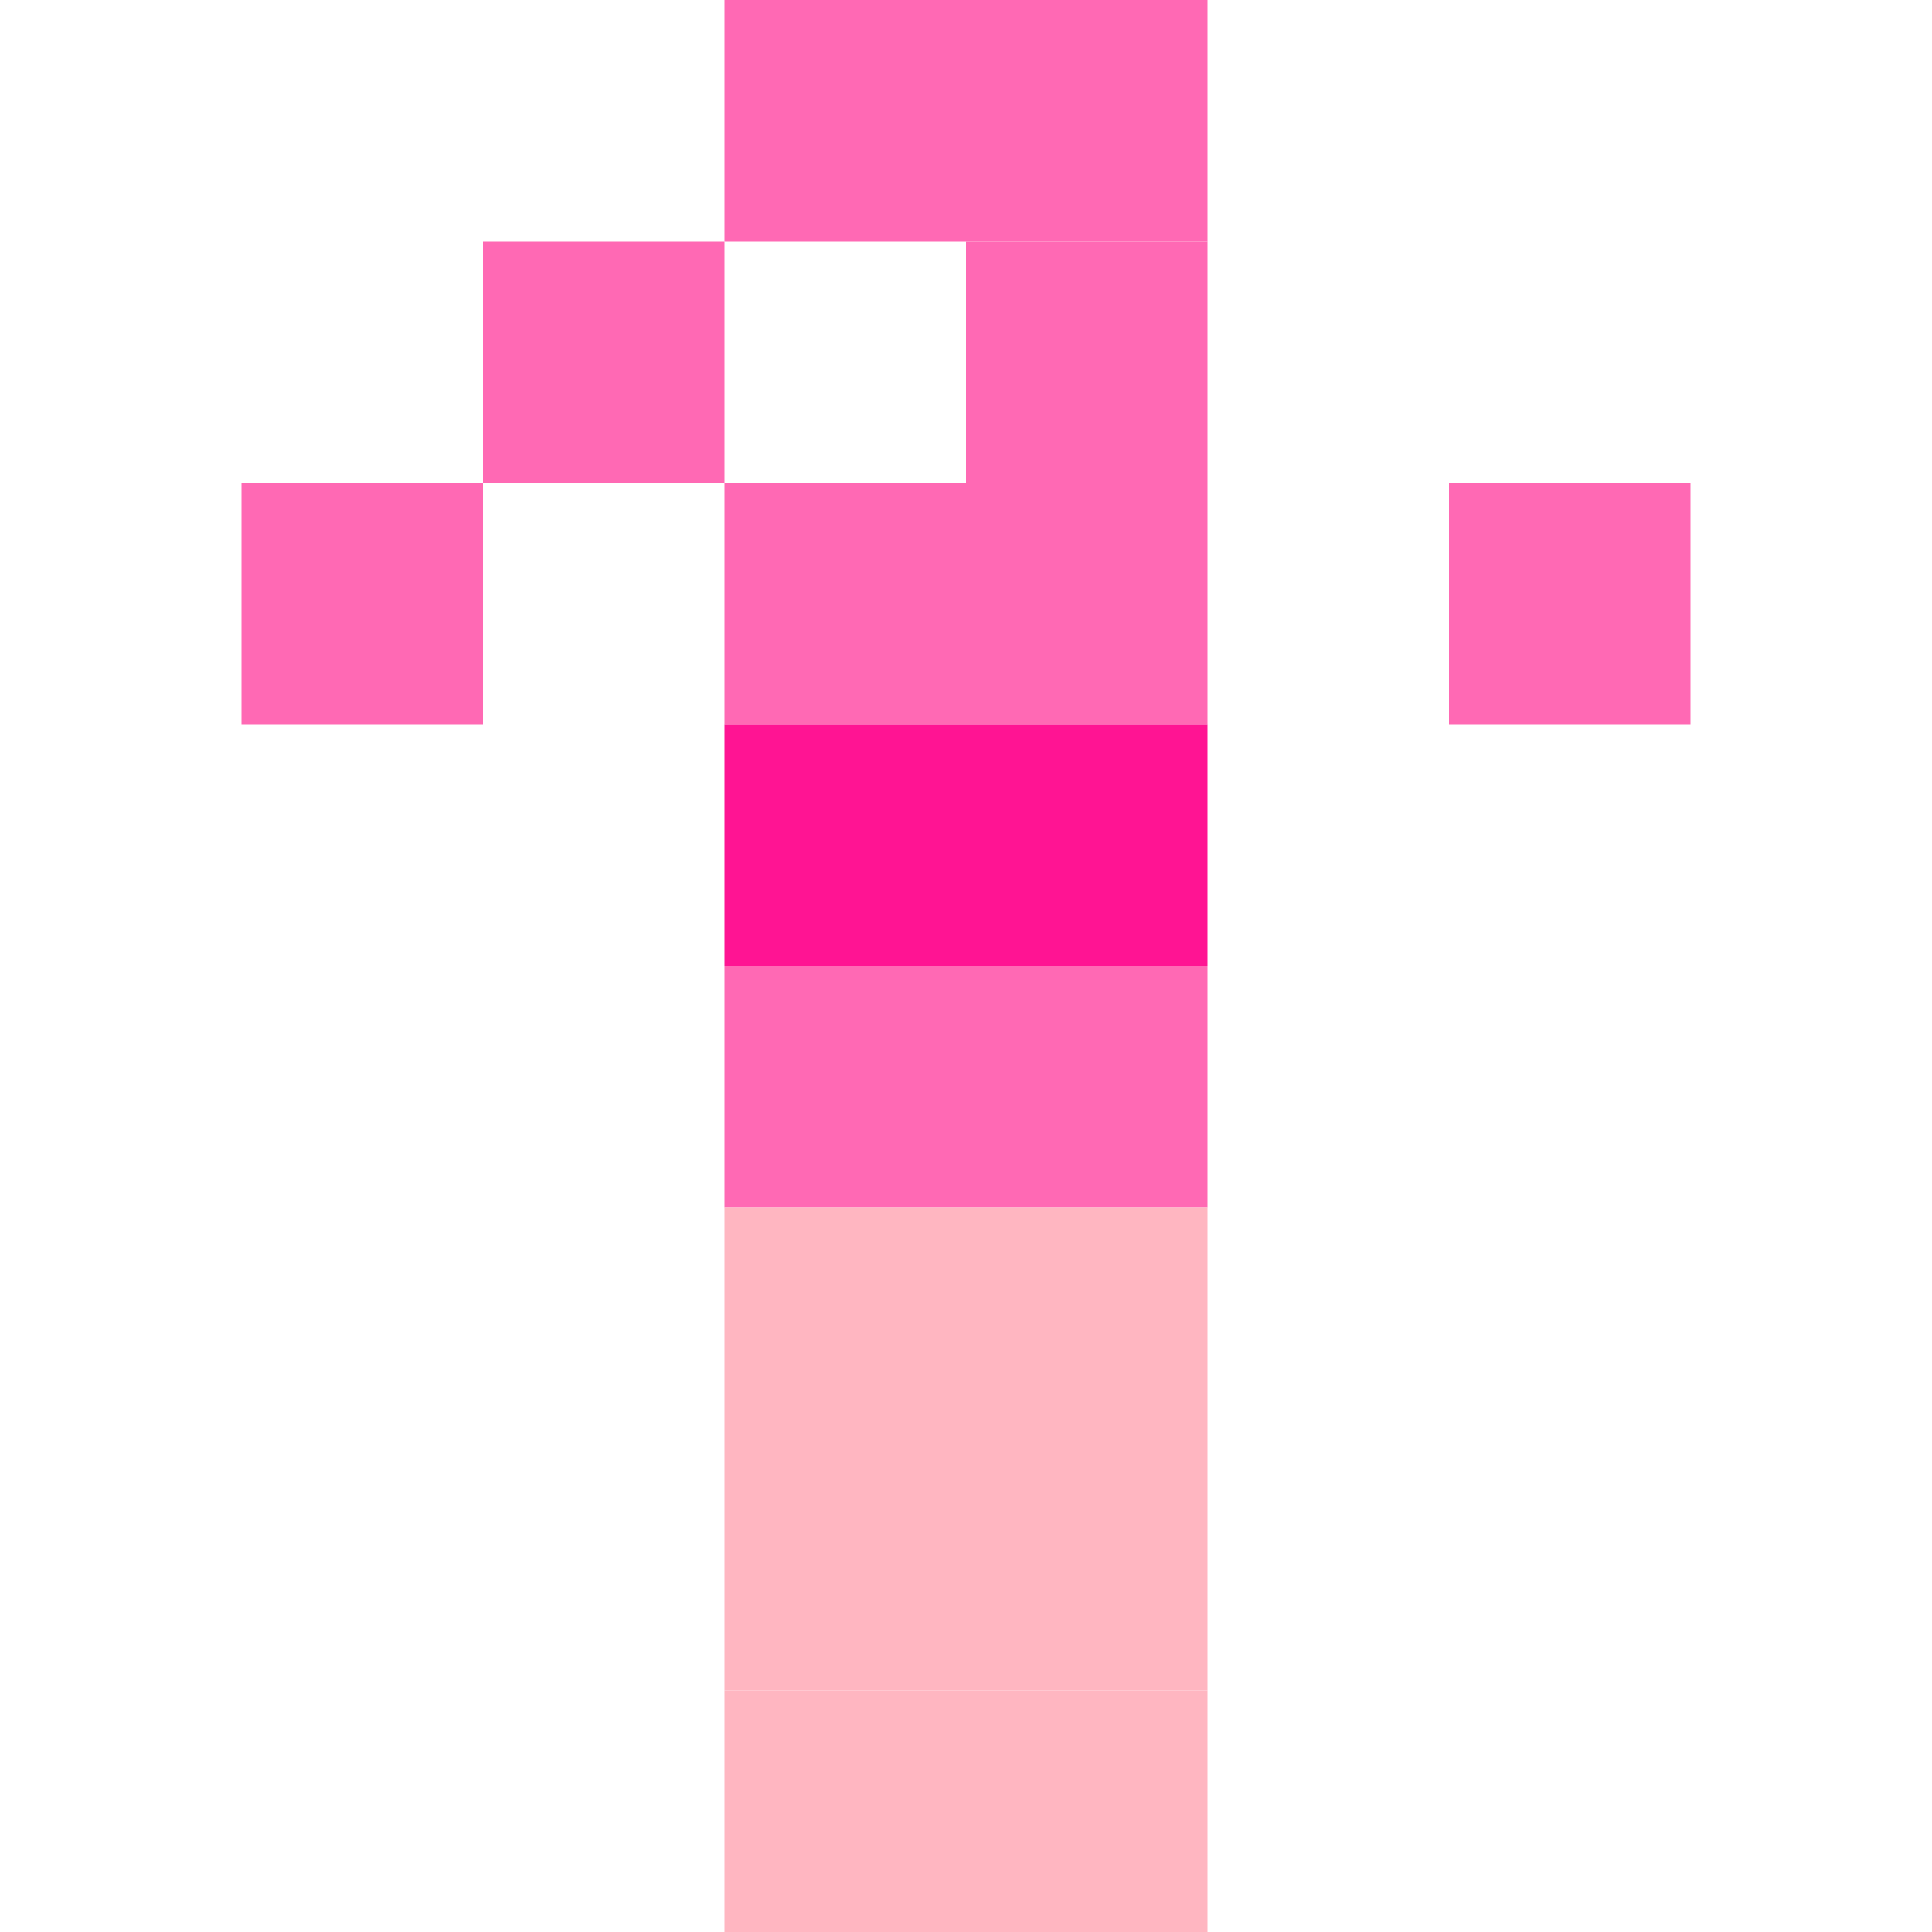
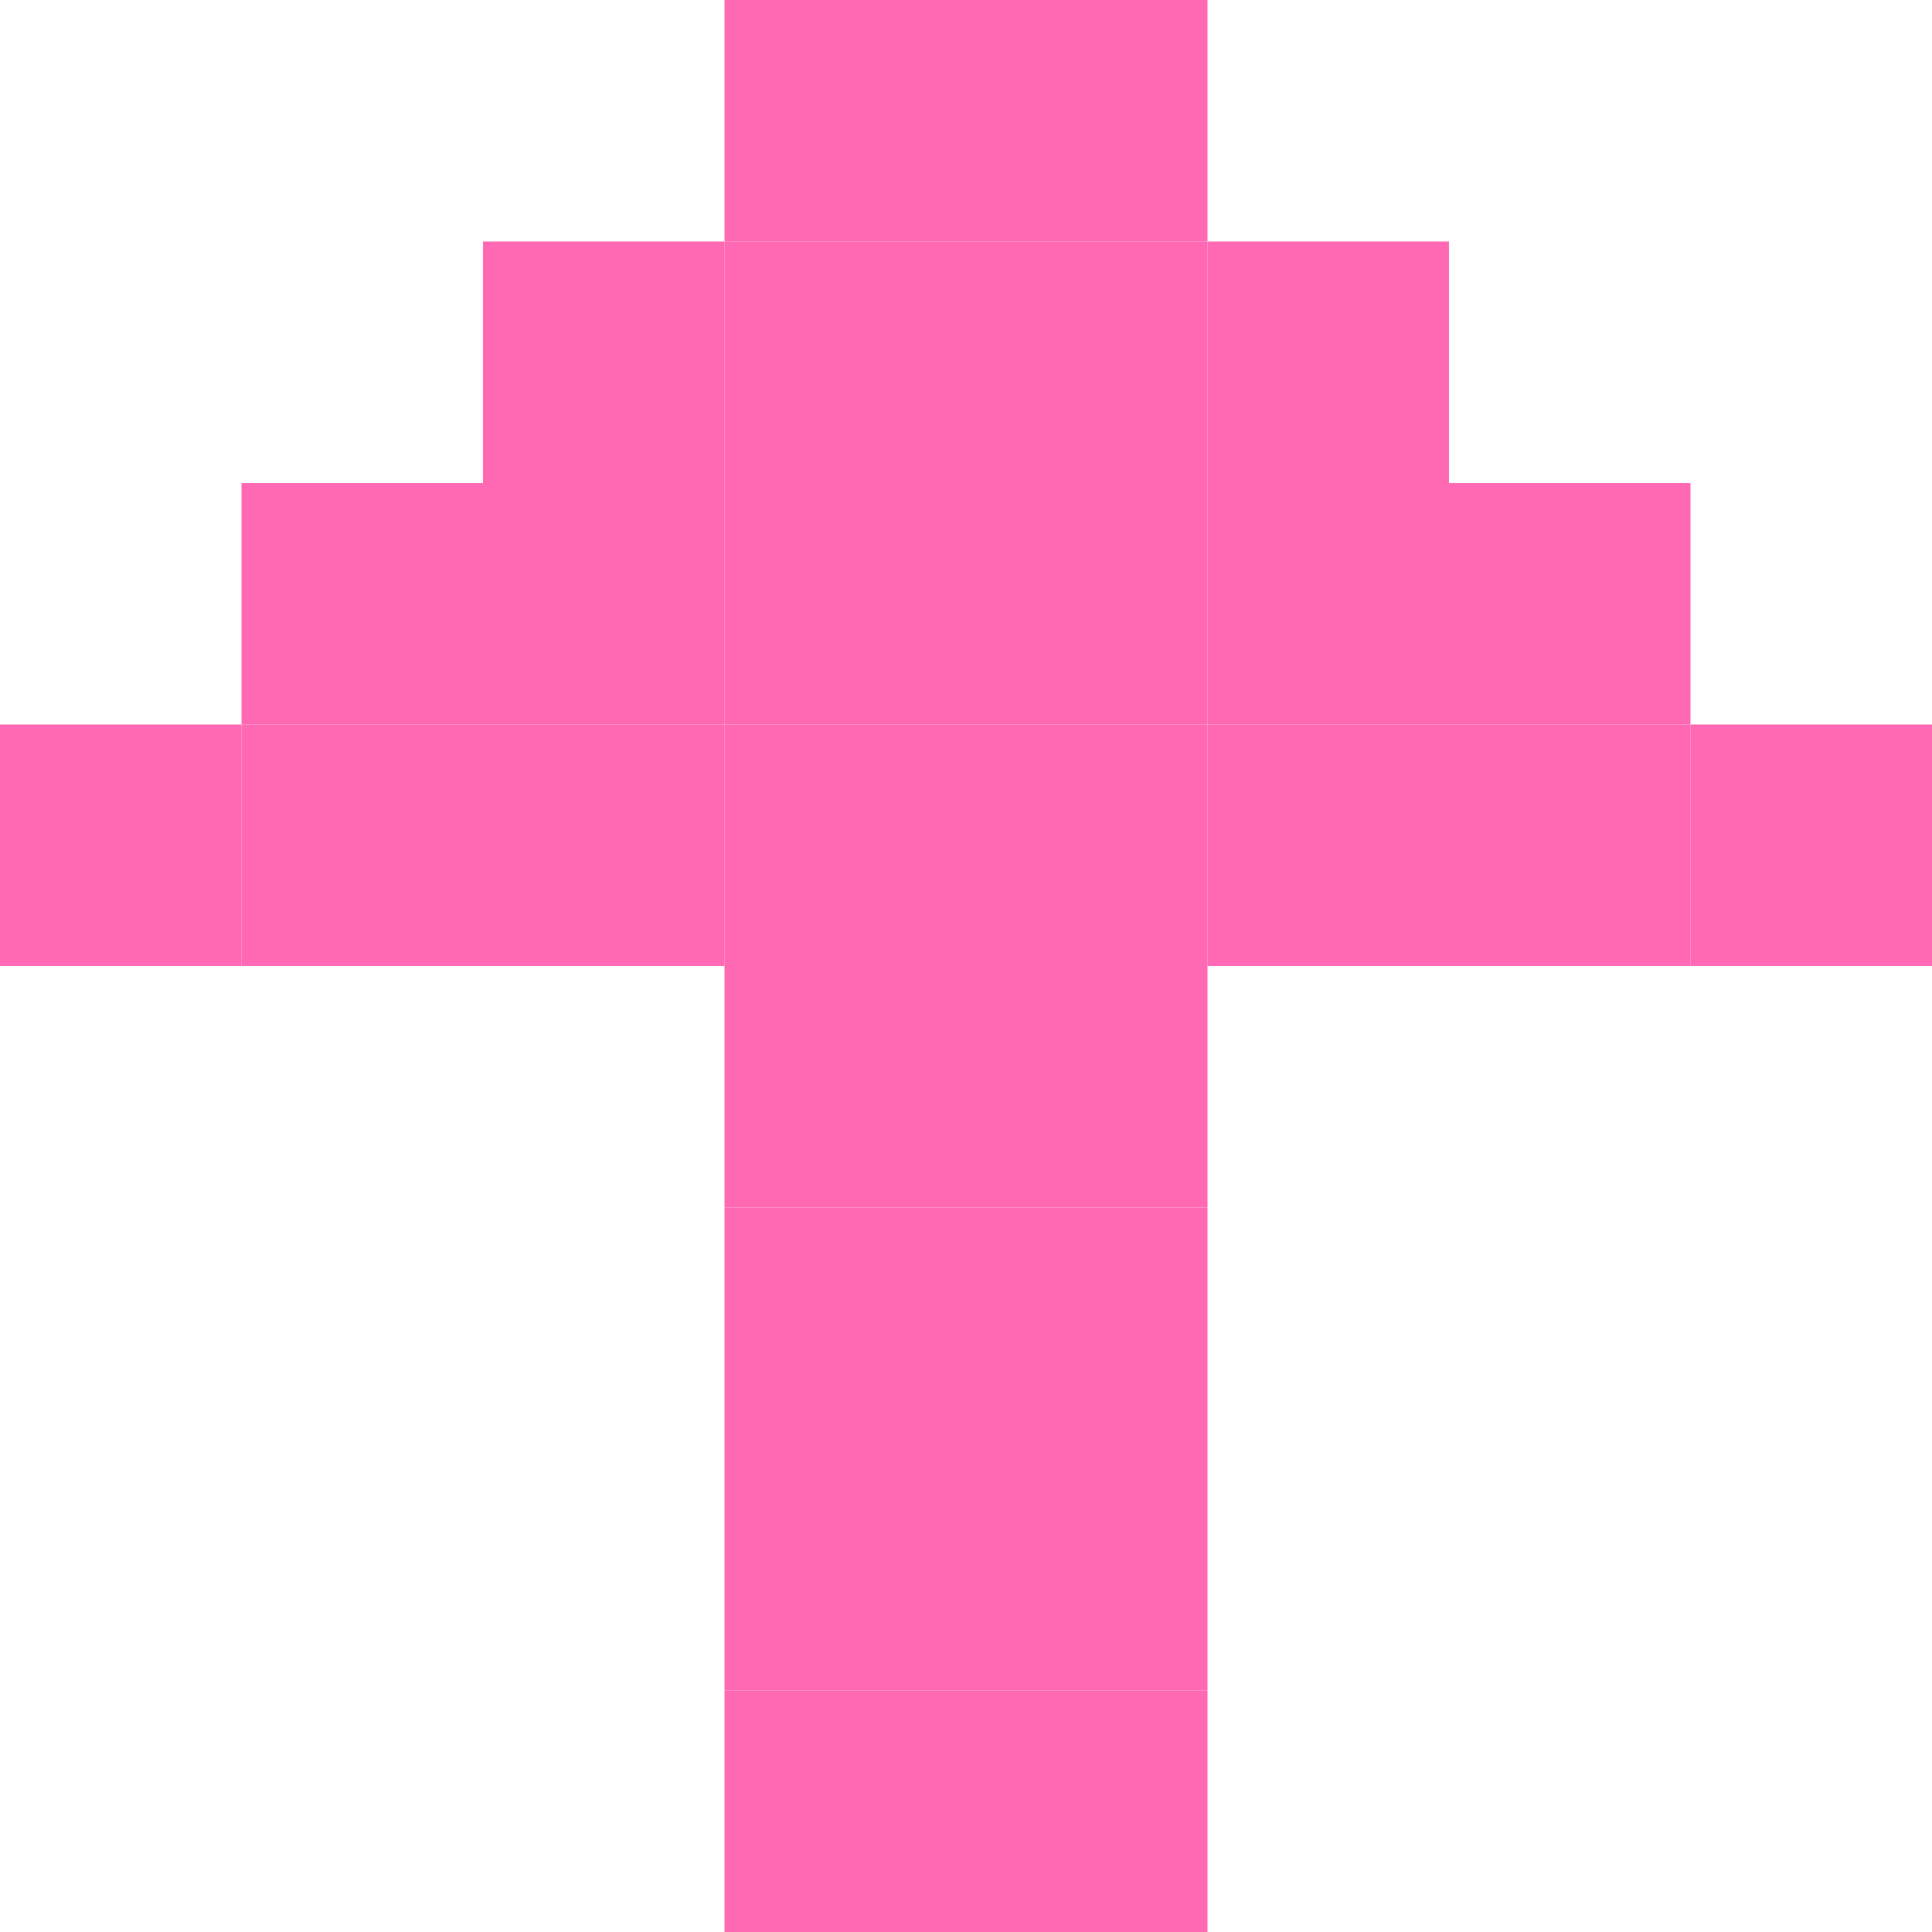
<svg xmlns="http://www.w3.org/2000/svg" viewBox="0 0 24 24">
-   <rect x="9" y="0" width="6" height="3" fill="#FF69B4" />
+   <rect x="9" y="0" width="3" height="3" fill="#FF69B4" />
+   <rect x="12" y="0" width="3" height="3" fill="#FF69B4" />
  <rect x="6" y="3" width="3" height="3" fill="#FF69B4" />
+   <rect x="9" y="3" width="3" height="3" fill="#FF69B4" />
  <rect x="12" y="3" width="3" height="3" fill="#FF69B4" />
+   <rect x="15" y="3" width="3" height="3" fill="#FF69B4" />
  <rect x="3" y="6" width="3" height="3" fill="#FF69B4" />
-   <rect x="9" y="6" width="6" height="3" fill="#FF69B4" />
+   <rect x="6" y="6" width="3" height="3" fill="#FF69B4" />
+   <rect x="9" y="6" width="3" height="3" fill="#FF69B4" />
+   <rect x="12" y="6" width="3" height="3" fill="#FF69B4" />
+   <rect x="15" y="6" width="3" height="3" fill="#FF69B4" />
  <rect x="18" y="6" width="3" height="3" fill="#FF69B4" />
-   <rect x="9" y="9" width="6" height="3" fill="#FF1493" />
-   <rect x="9" y="12" width="6" height="3" fill="#FF69B4" />
-   <rect x="9" y="15" width="6" height="3" fill="#FFB6C1" />
-   <rect x="9" y="18" width="6" height="3" fill="#FFB6C1" />
-   <rect x="9" y="21" width="6" height="3" fill="#FFB6C1" />
+   <rect x="0" y="9" width="3" height="3" fill="#FF69B4" />
+   <rect x="3" y="9" width="3" height="3" fill="#FF69B4" />
+   <rect x="6" y="9" width="3" height="3" fill="#FF69B4" />
+   <rect x="9" y="9" width="3" height="3" fill="#FF69B4" />
+   <rect x="12" y="9" width="3" height="3" fill="#FF69B4" />
+   <rect x="15" y="9" width="3" height="3" fill="#FF69B4" />
+   <rect x="18" y="9" width="3" height="3" fill="#FF69B4" />
+   <rect x="21" y="9" width="3" height="3" fill="#FF69B4" />
+   <rect x="9" y="12" width="3" height="3" fill="#FF69B4" />
+   <rect x="12" y="12" width="3" height="3" fill="#FF69B4" />
+   <rect x="9" y="15" width="3" height="3" fill="#FF69B4" />
+   <rect x="12" y="15" width="3" height="3" fill="#FF69B4" />
+   <rect x="9" y="18" width="3" height="3" fill="#FF69B4" />
+   <rect x="12" y="18" width="3" height="3" fill="#FF69B4" />
+   <rect x="9" y="21" width="3" height="3" fill="#FF69B4" />
+   <rect x="12" y="21" width="3" height="3" fill="#FF69B4" />
</svg>
